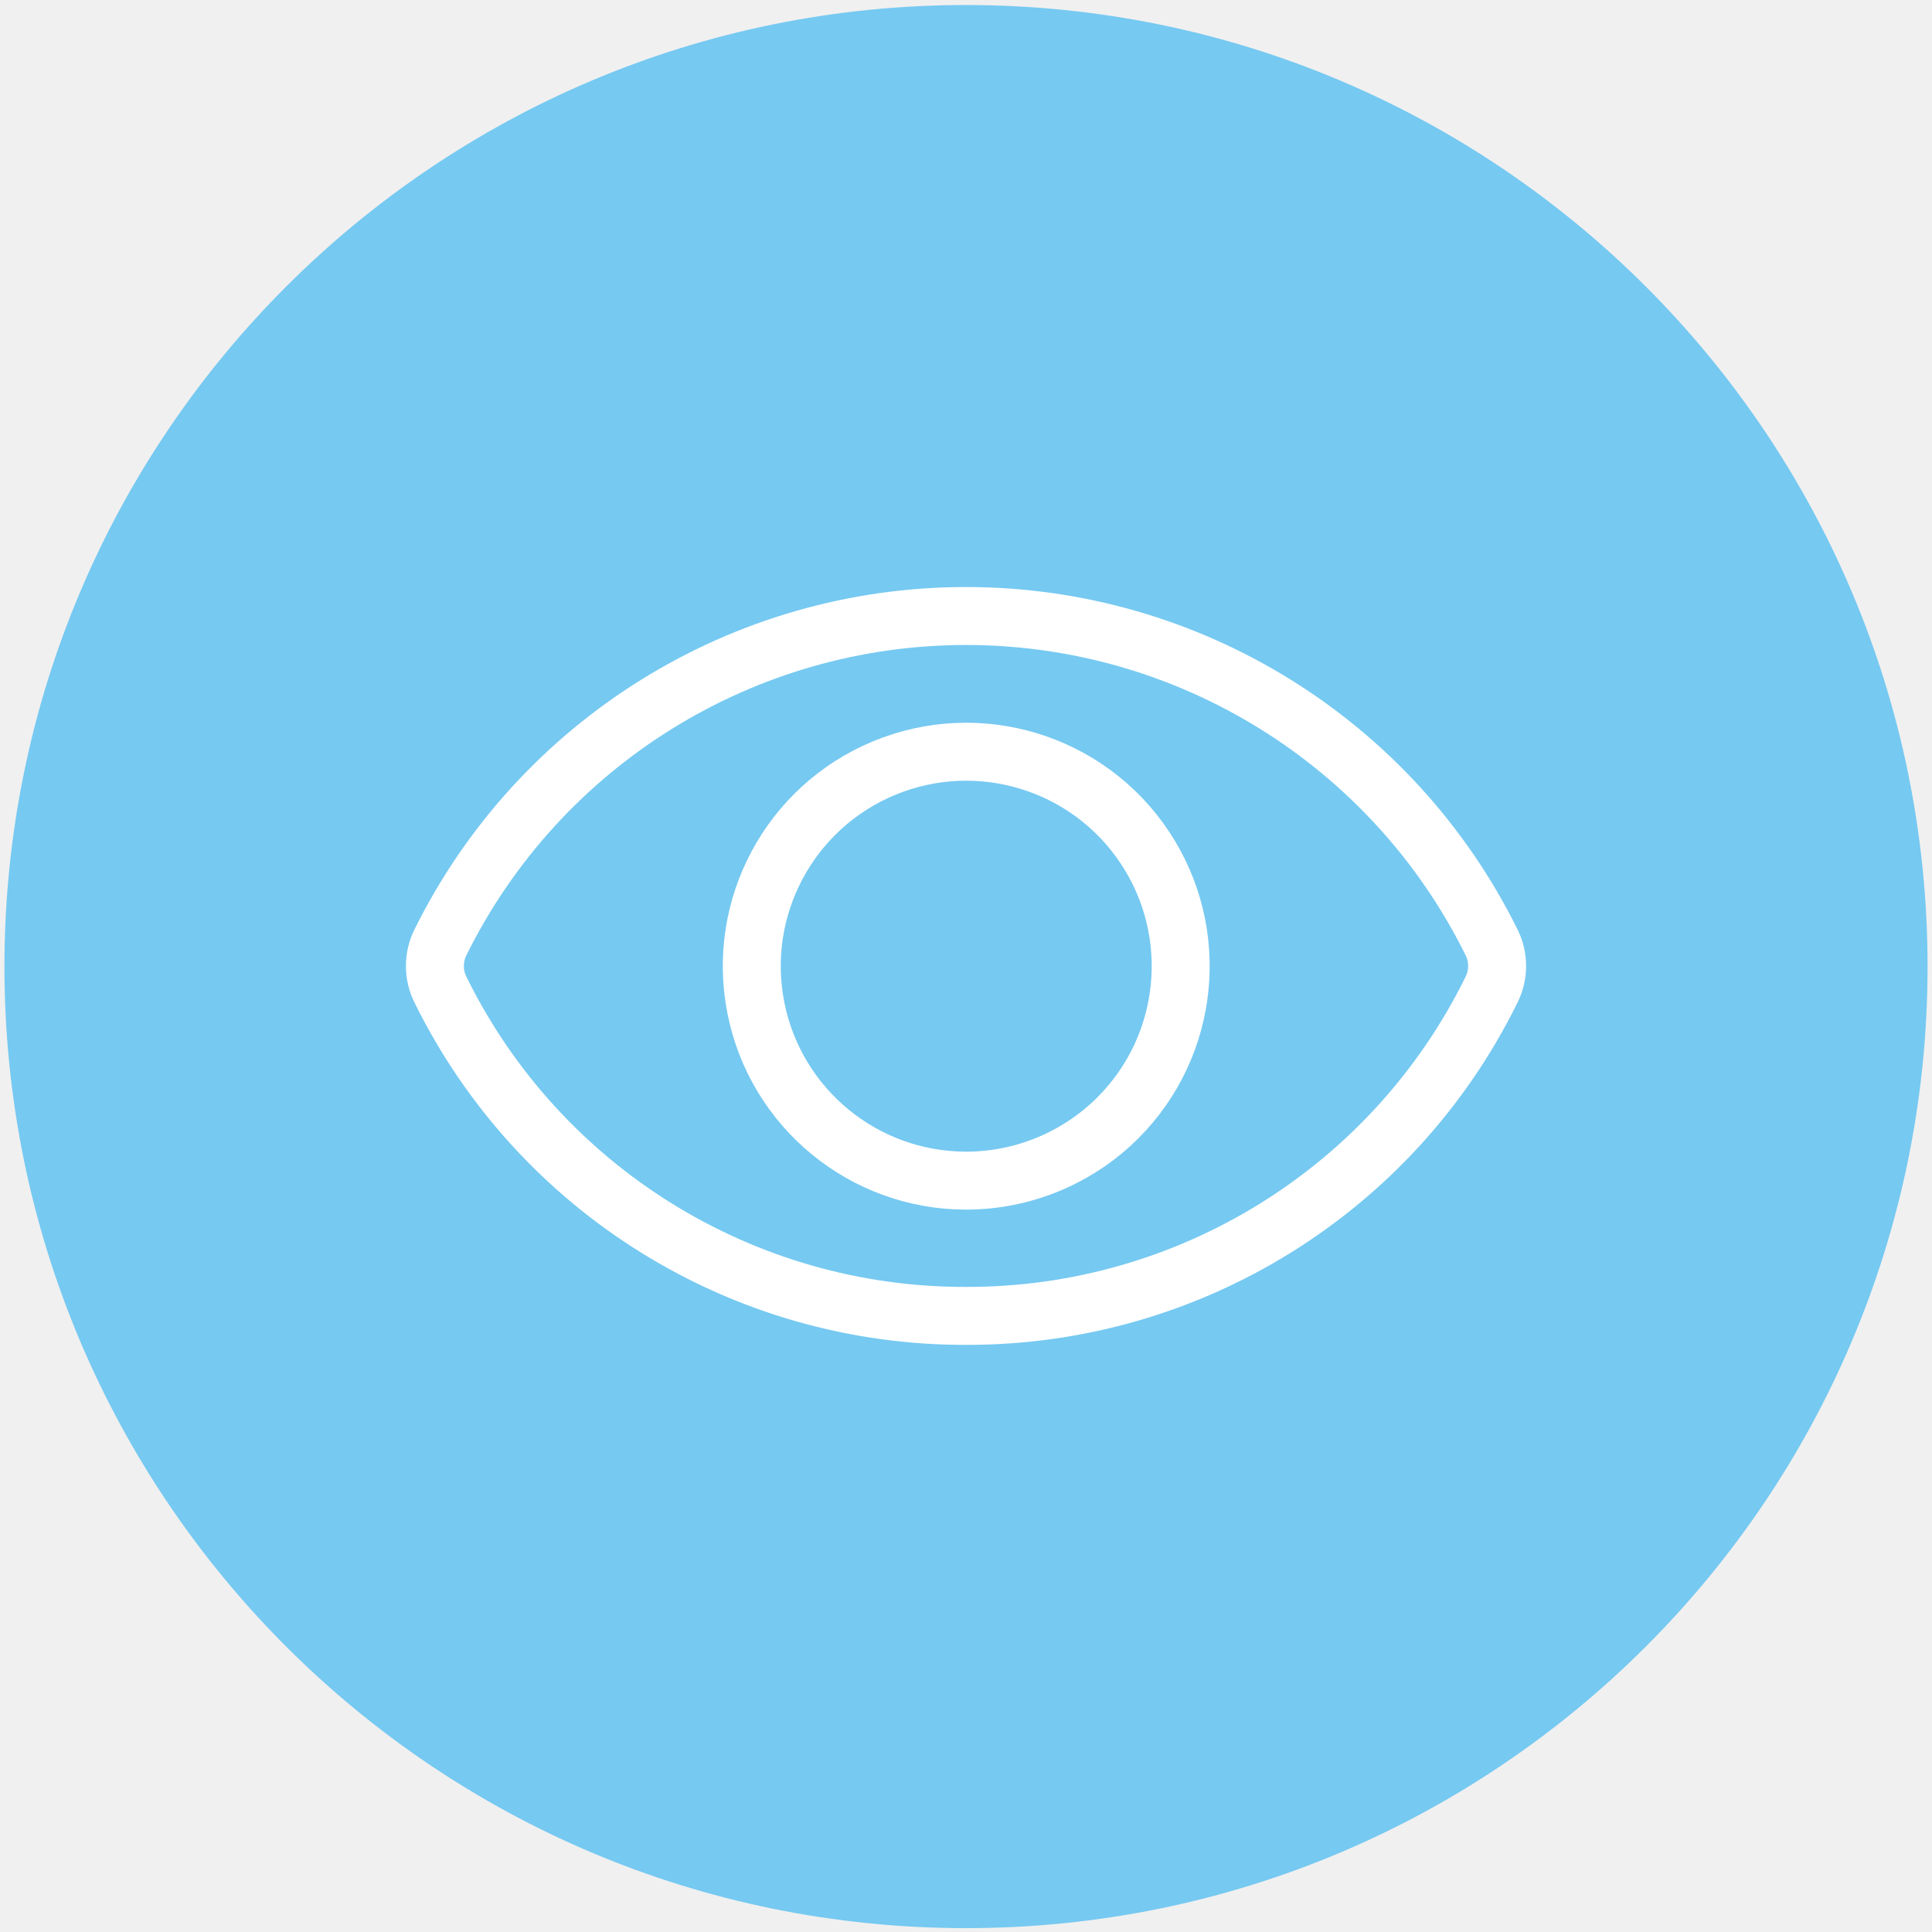
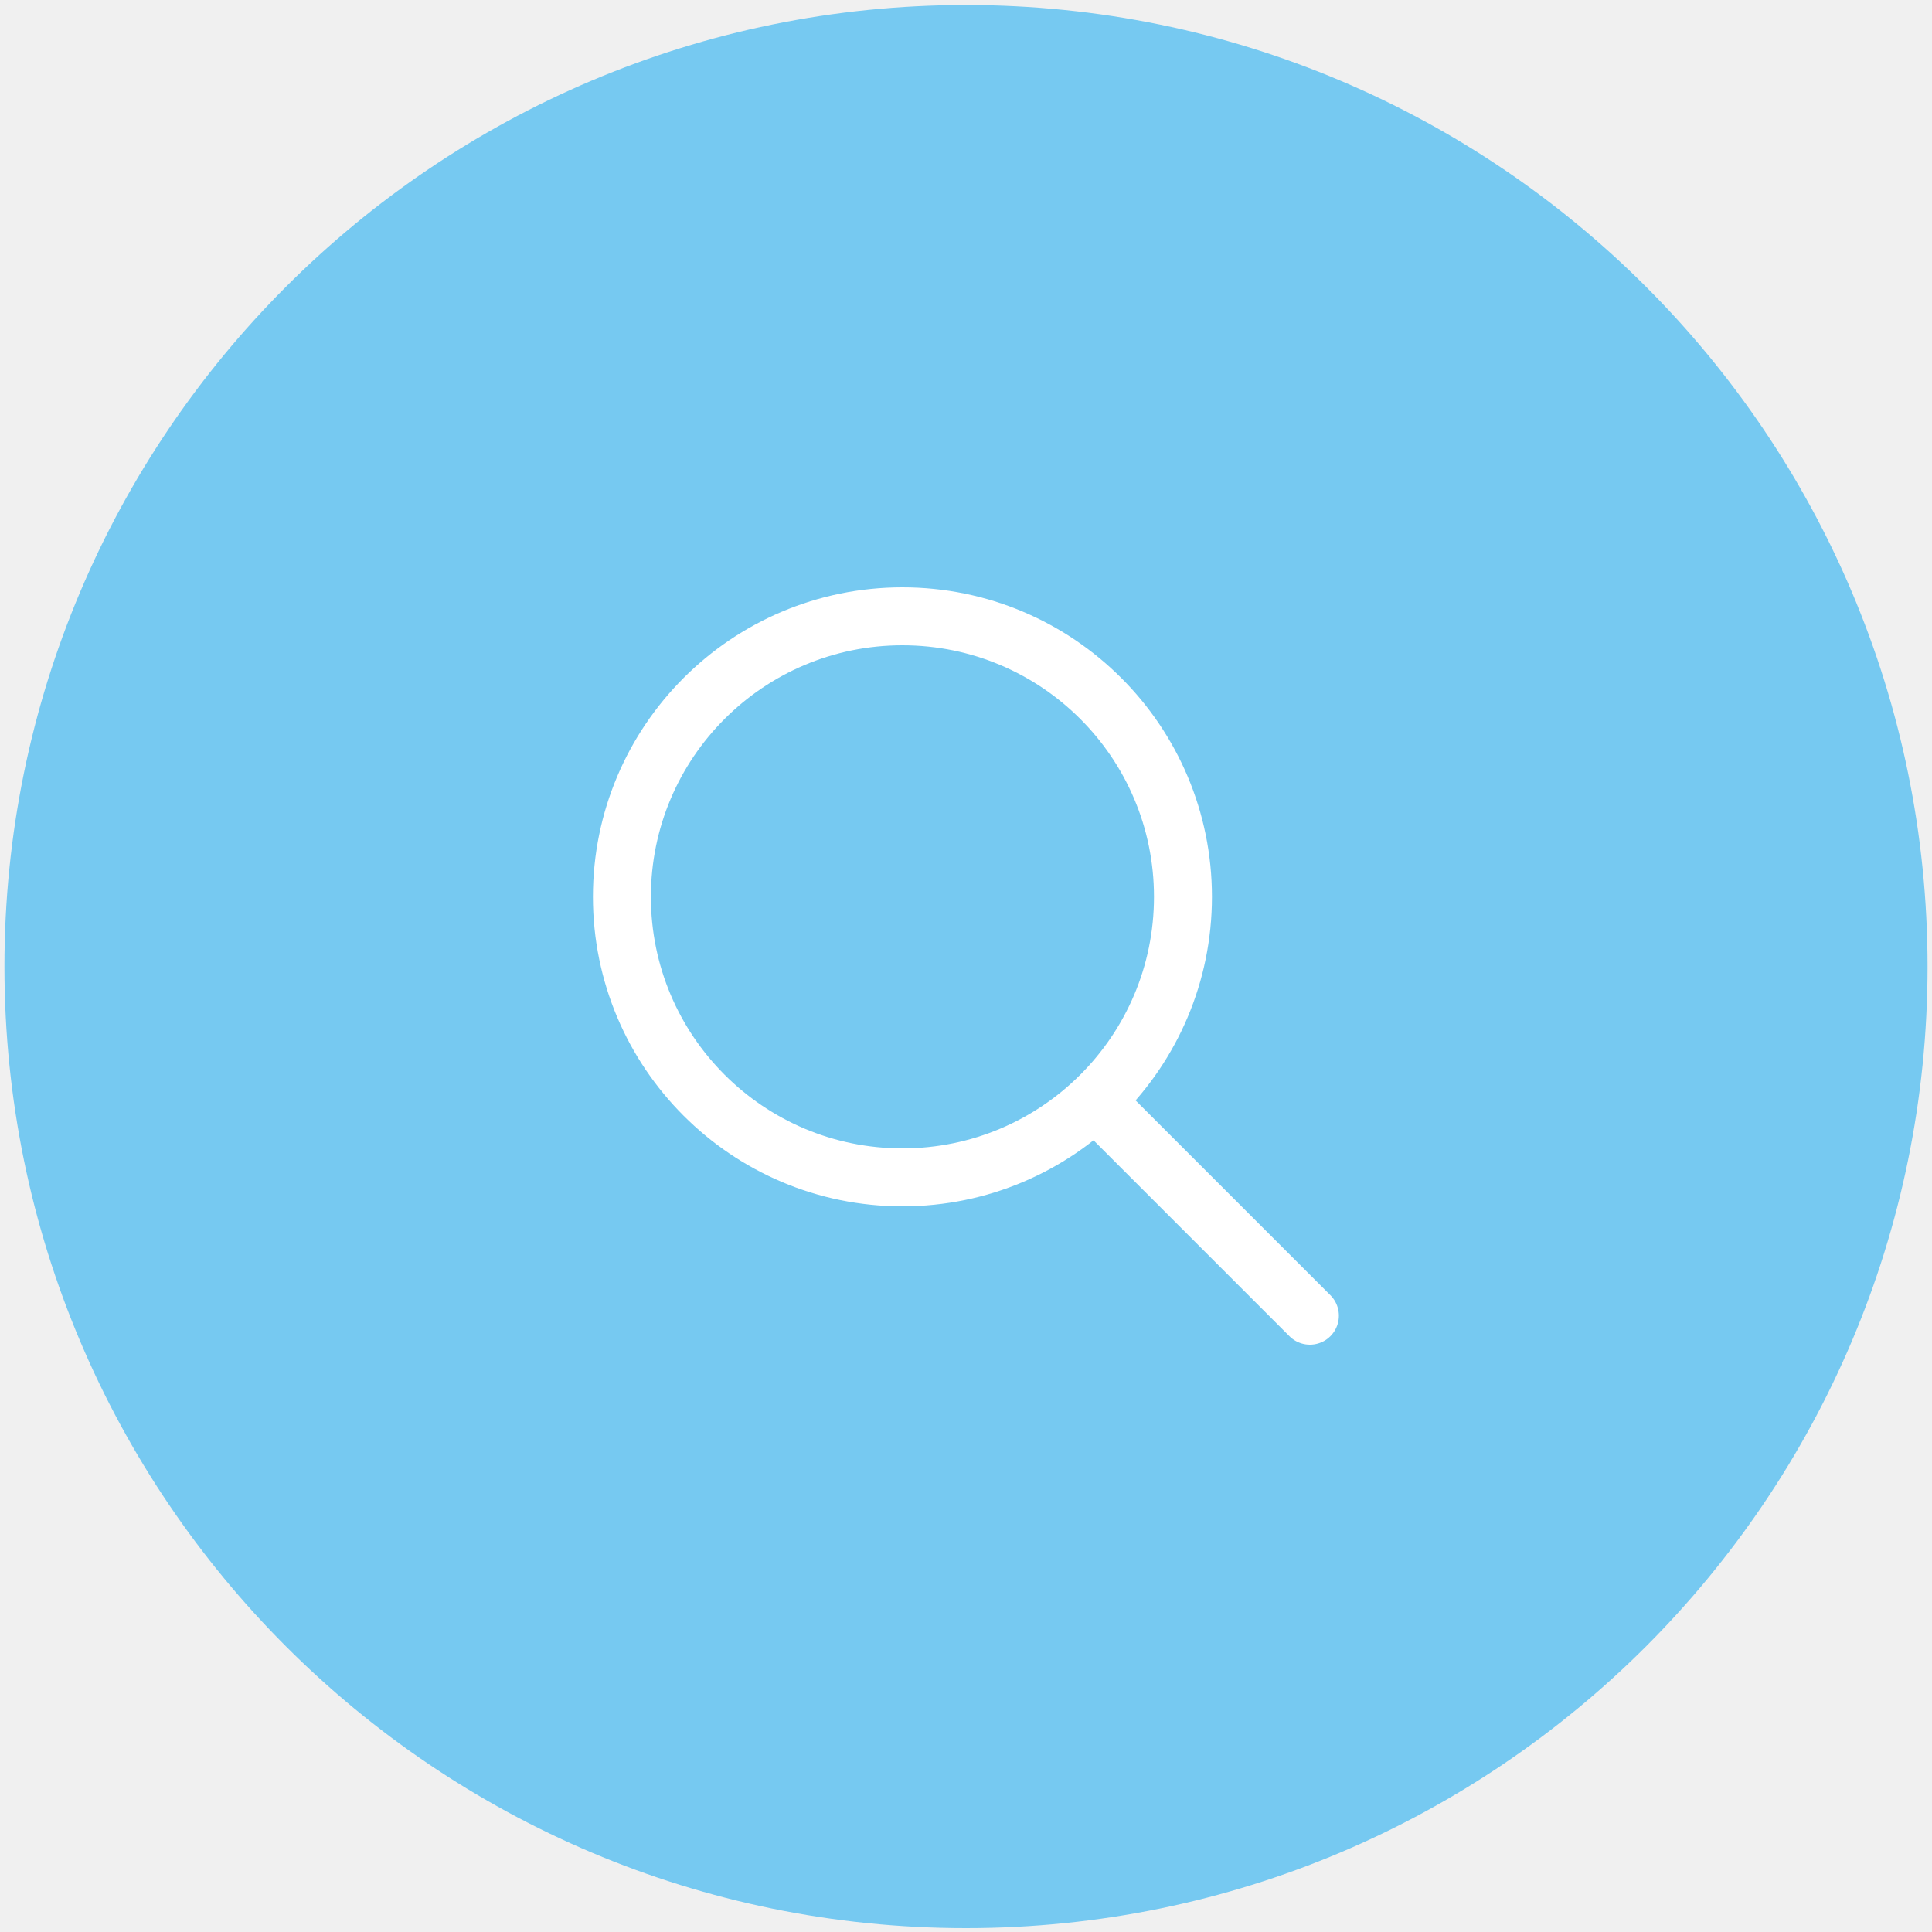
<svg xmlns="http://www.w3.org/2000/svg" id="Layer_1" data-name="Layer 1" viewBox="0 0 100 100">
  <defs>
-     <style>.cls-1{fill:#76c9f1;}.cls-2{fill:none;stroke:#fff;stroke-miterlimit:10;stroke-width:3px;}</style>
+     <style>.cls-1{fill:#76c9f1;}.cls-2,.cls-3{fill:none;stroke:#fff;stroke-miterlimit:10;stroke-width:3px;}.cls-2{stroke-linecap:round;}</style>
  </defs>
  <circle class="cls-1" cx="50" cy="50.03" r="49.77" />
-   <path class="cls-2" d="M50,68.11A30.23,30.23,0,0,1,22.81,51.25a2.75,2.75,0,0,1,0-2.5,30.35,30.35,0,0,1,54.38,0,2.75,2.75,0,0,1,0,2.5A30.23,30.23,0,0,1,50,68.11Z" />
-   <path class="cls-2" d="M50,61.11a11.1,11.1,0,1,1,7.86-3.25A11.14,11.14,0,0,1,50,61.11Z" />
+   <line class="cls-2" x1="56.87" y1="57.17" x2="67.8" y2="68.1" />
+   <circle class="cls-3" cx="46.71" cy="46.42" r="14.52" />
</svg>
